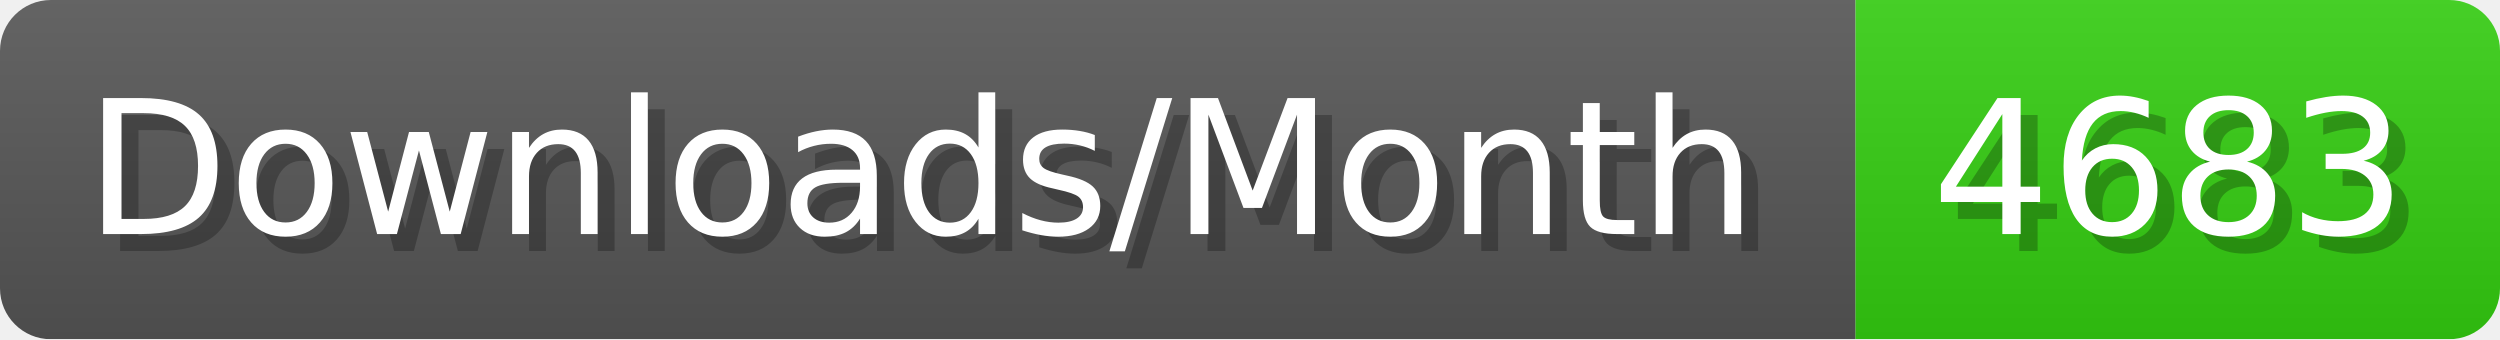
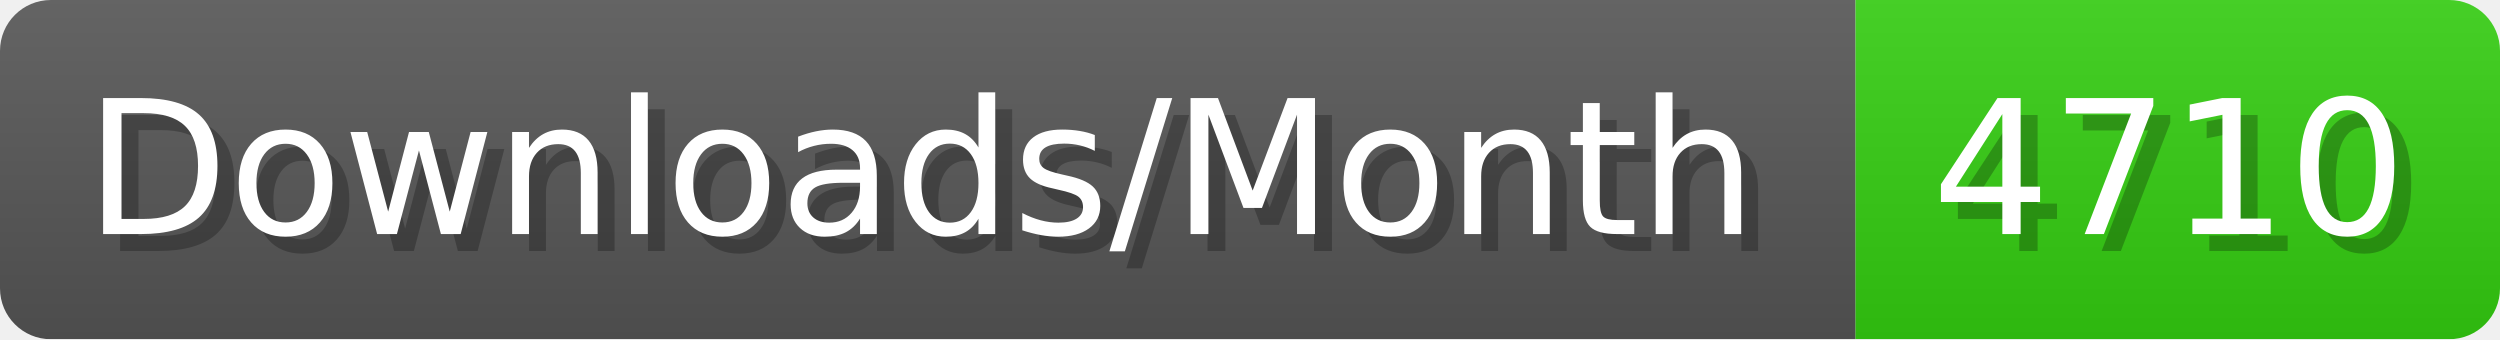
- <svg xmlns="http://www.w3.org/2000/svg" width="147.4" height="20" viewBox="0 0 1474 200" role="img" aria-label="Downloads/Month: 4683">
+ <svg xmlns="http://www.w3.org/2000/svg" width="147.4" height="20" viewBox="0 0 1474 200" role="img" aria-label="Downloads/Month: 4710">
  <linearGradient id="YlXUI" x2="0" y2="100%">
    <stop offset="0" stop-opacity=".1" stop-color="#EEE" />
    <stop offset="1" stop-opacity=".1" />
  </linearGradient>
  <mask id="JHhop">
    <rect width="1474" height="200" rx="30" fill="#FFF" />
  </mask>
  <g mask="url(#JHhop)">
    <rect width="1094" height="200" fill="#555" />
    <rect width="380" height="200" fill="#3C1" x="1094" />
    <rect width="1474" height="200" fill="url(#YlXUI)" />
  </g>
  <g aria-hidden="true" fill="#fff" text-anchor="start" font-family="Verdana,DejaVu Sans,sans-serif" font-size="110">
    <text x="60" y="148" textLength="994" fill="#000" opacity="0.25">Downloads/Month</text>
    <text x="50" y="138" textLength="994">Downloads/Month</text>
-     <text x="1149" y="148" textLength="280" fill="#000" opacity="0.25">4683</text>
-     <text x="1139" y="138" textLength="280">4683</text>
+     <text x="1149" y="148" textLength="280" fill="#000" opacity="0.25">4710</text>
+     <text x="1139" y="138" textLength="280">4710</text>
  </g>
</svg>
